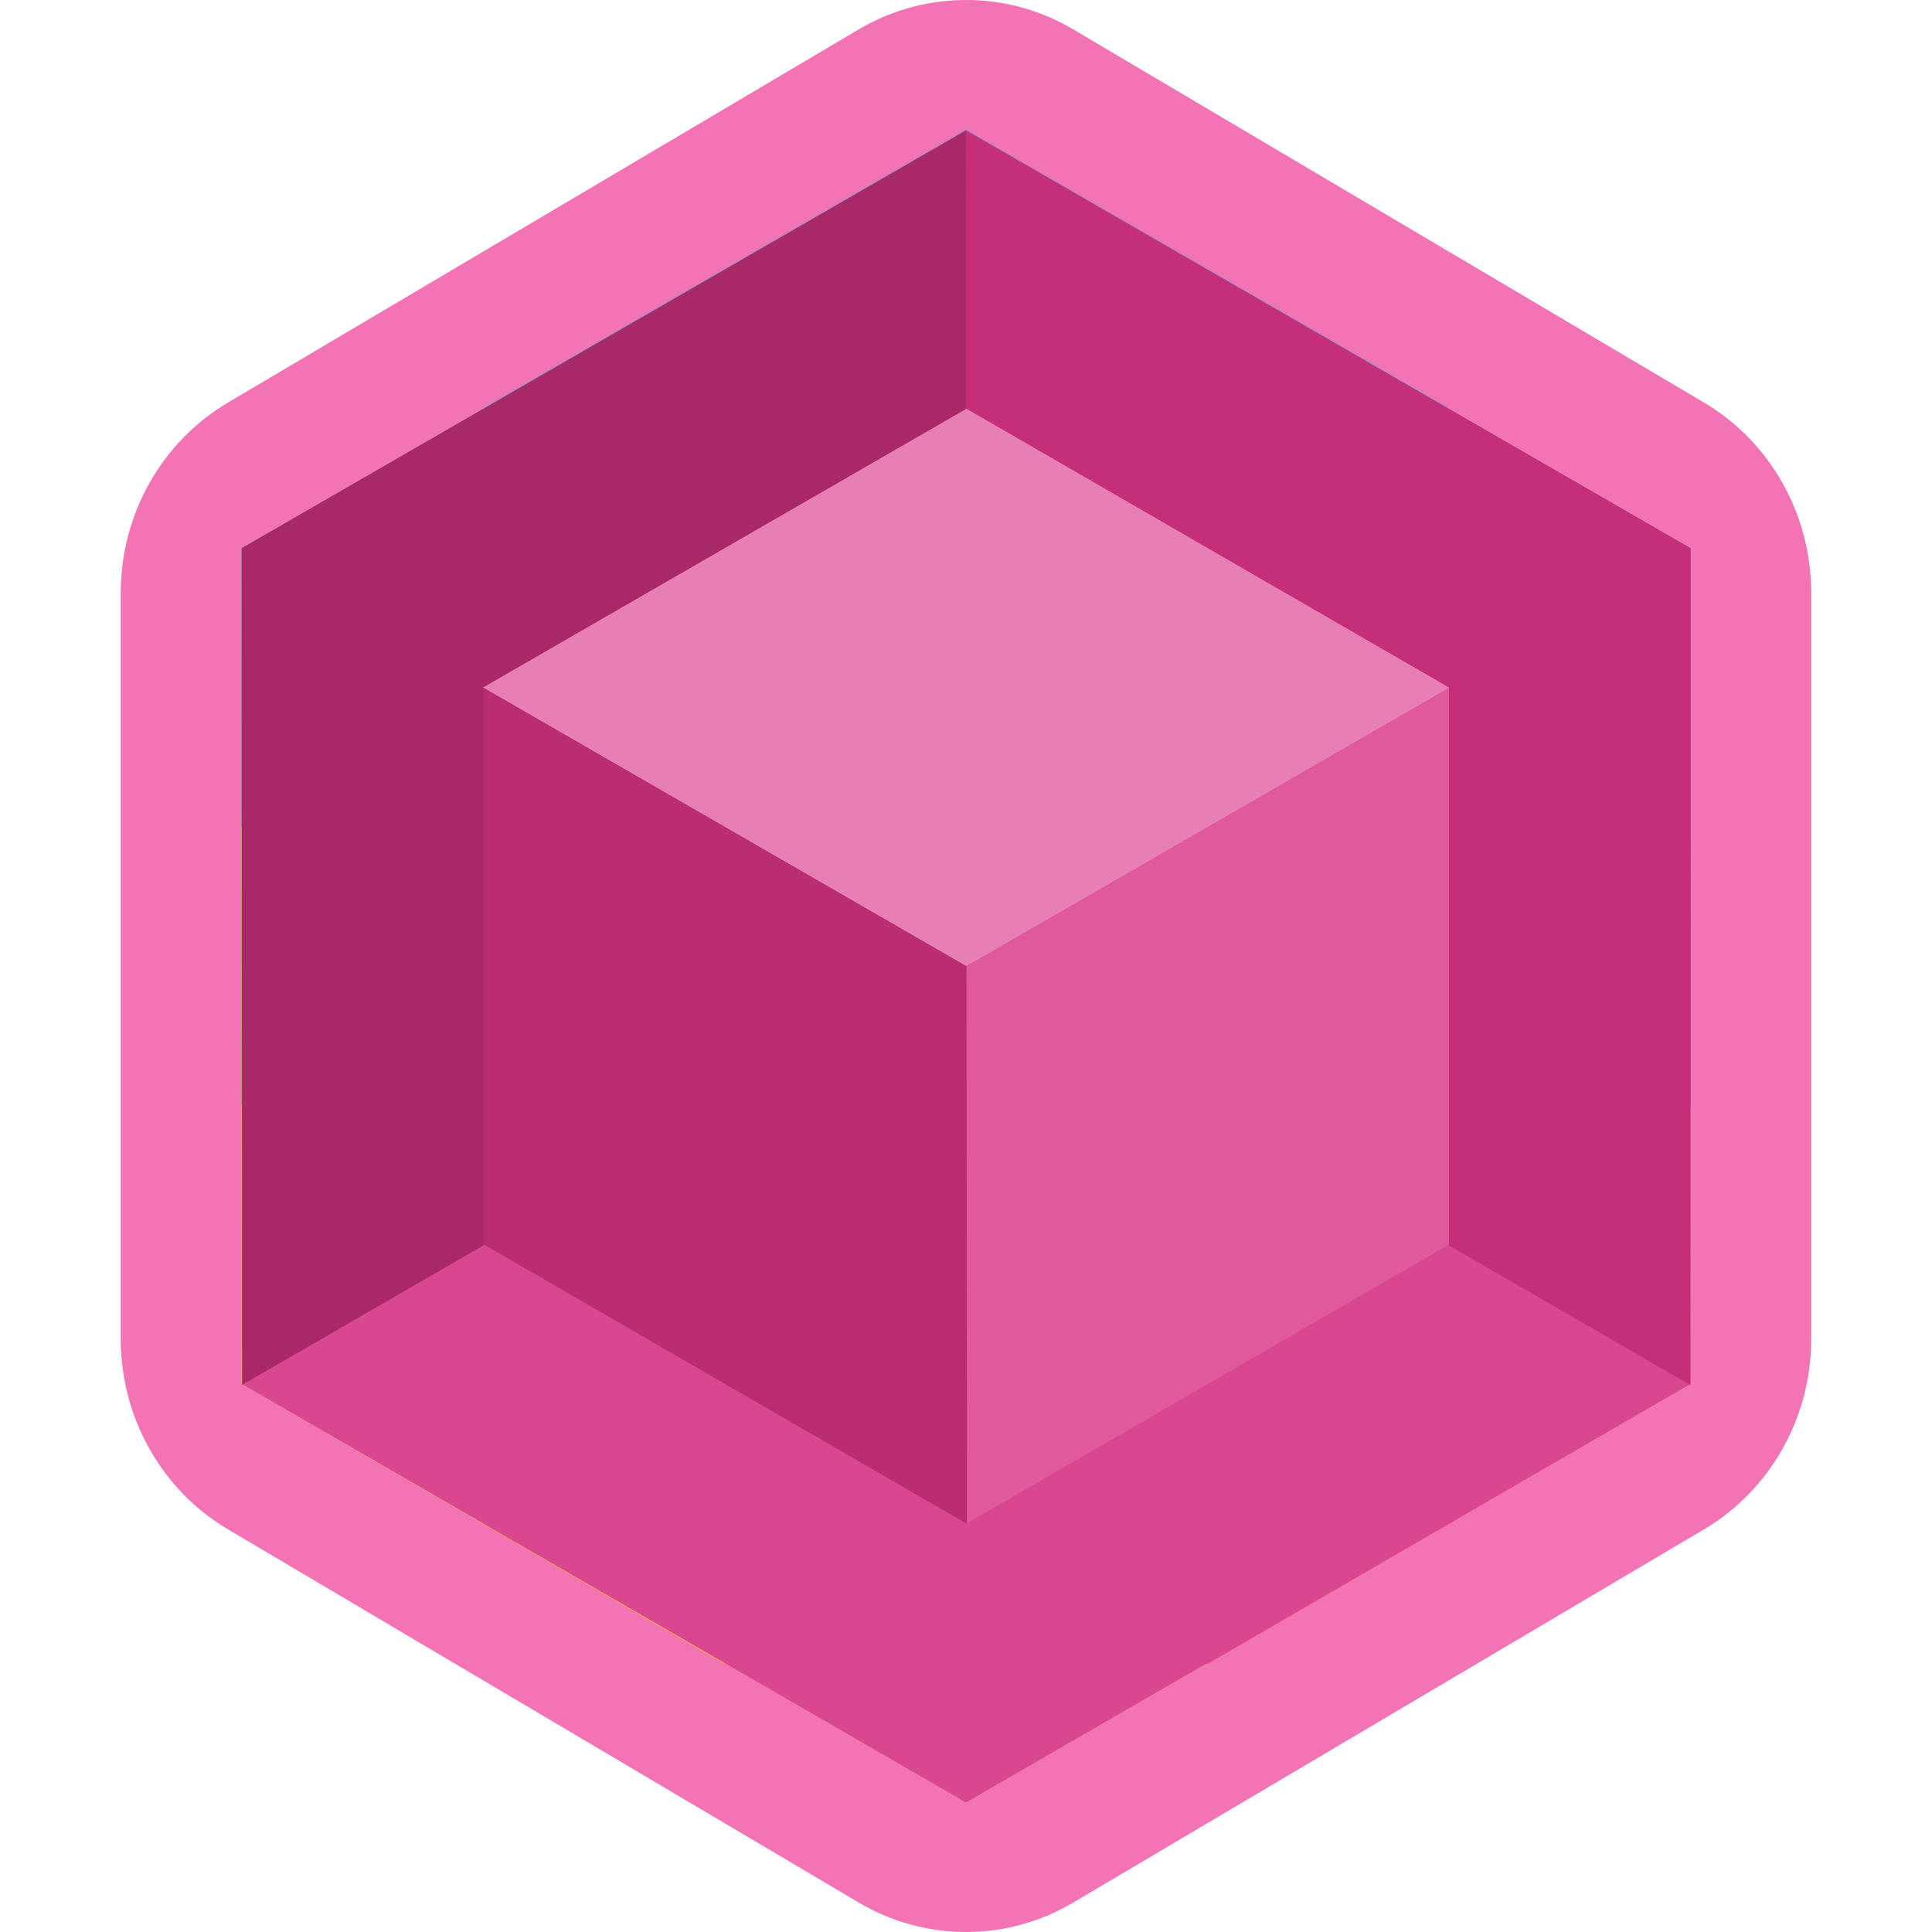
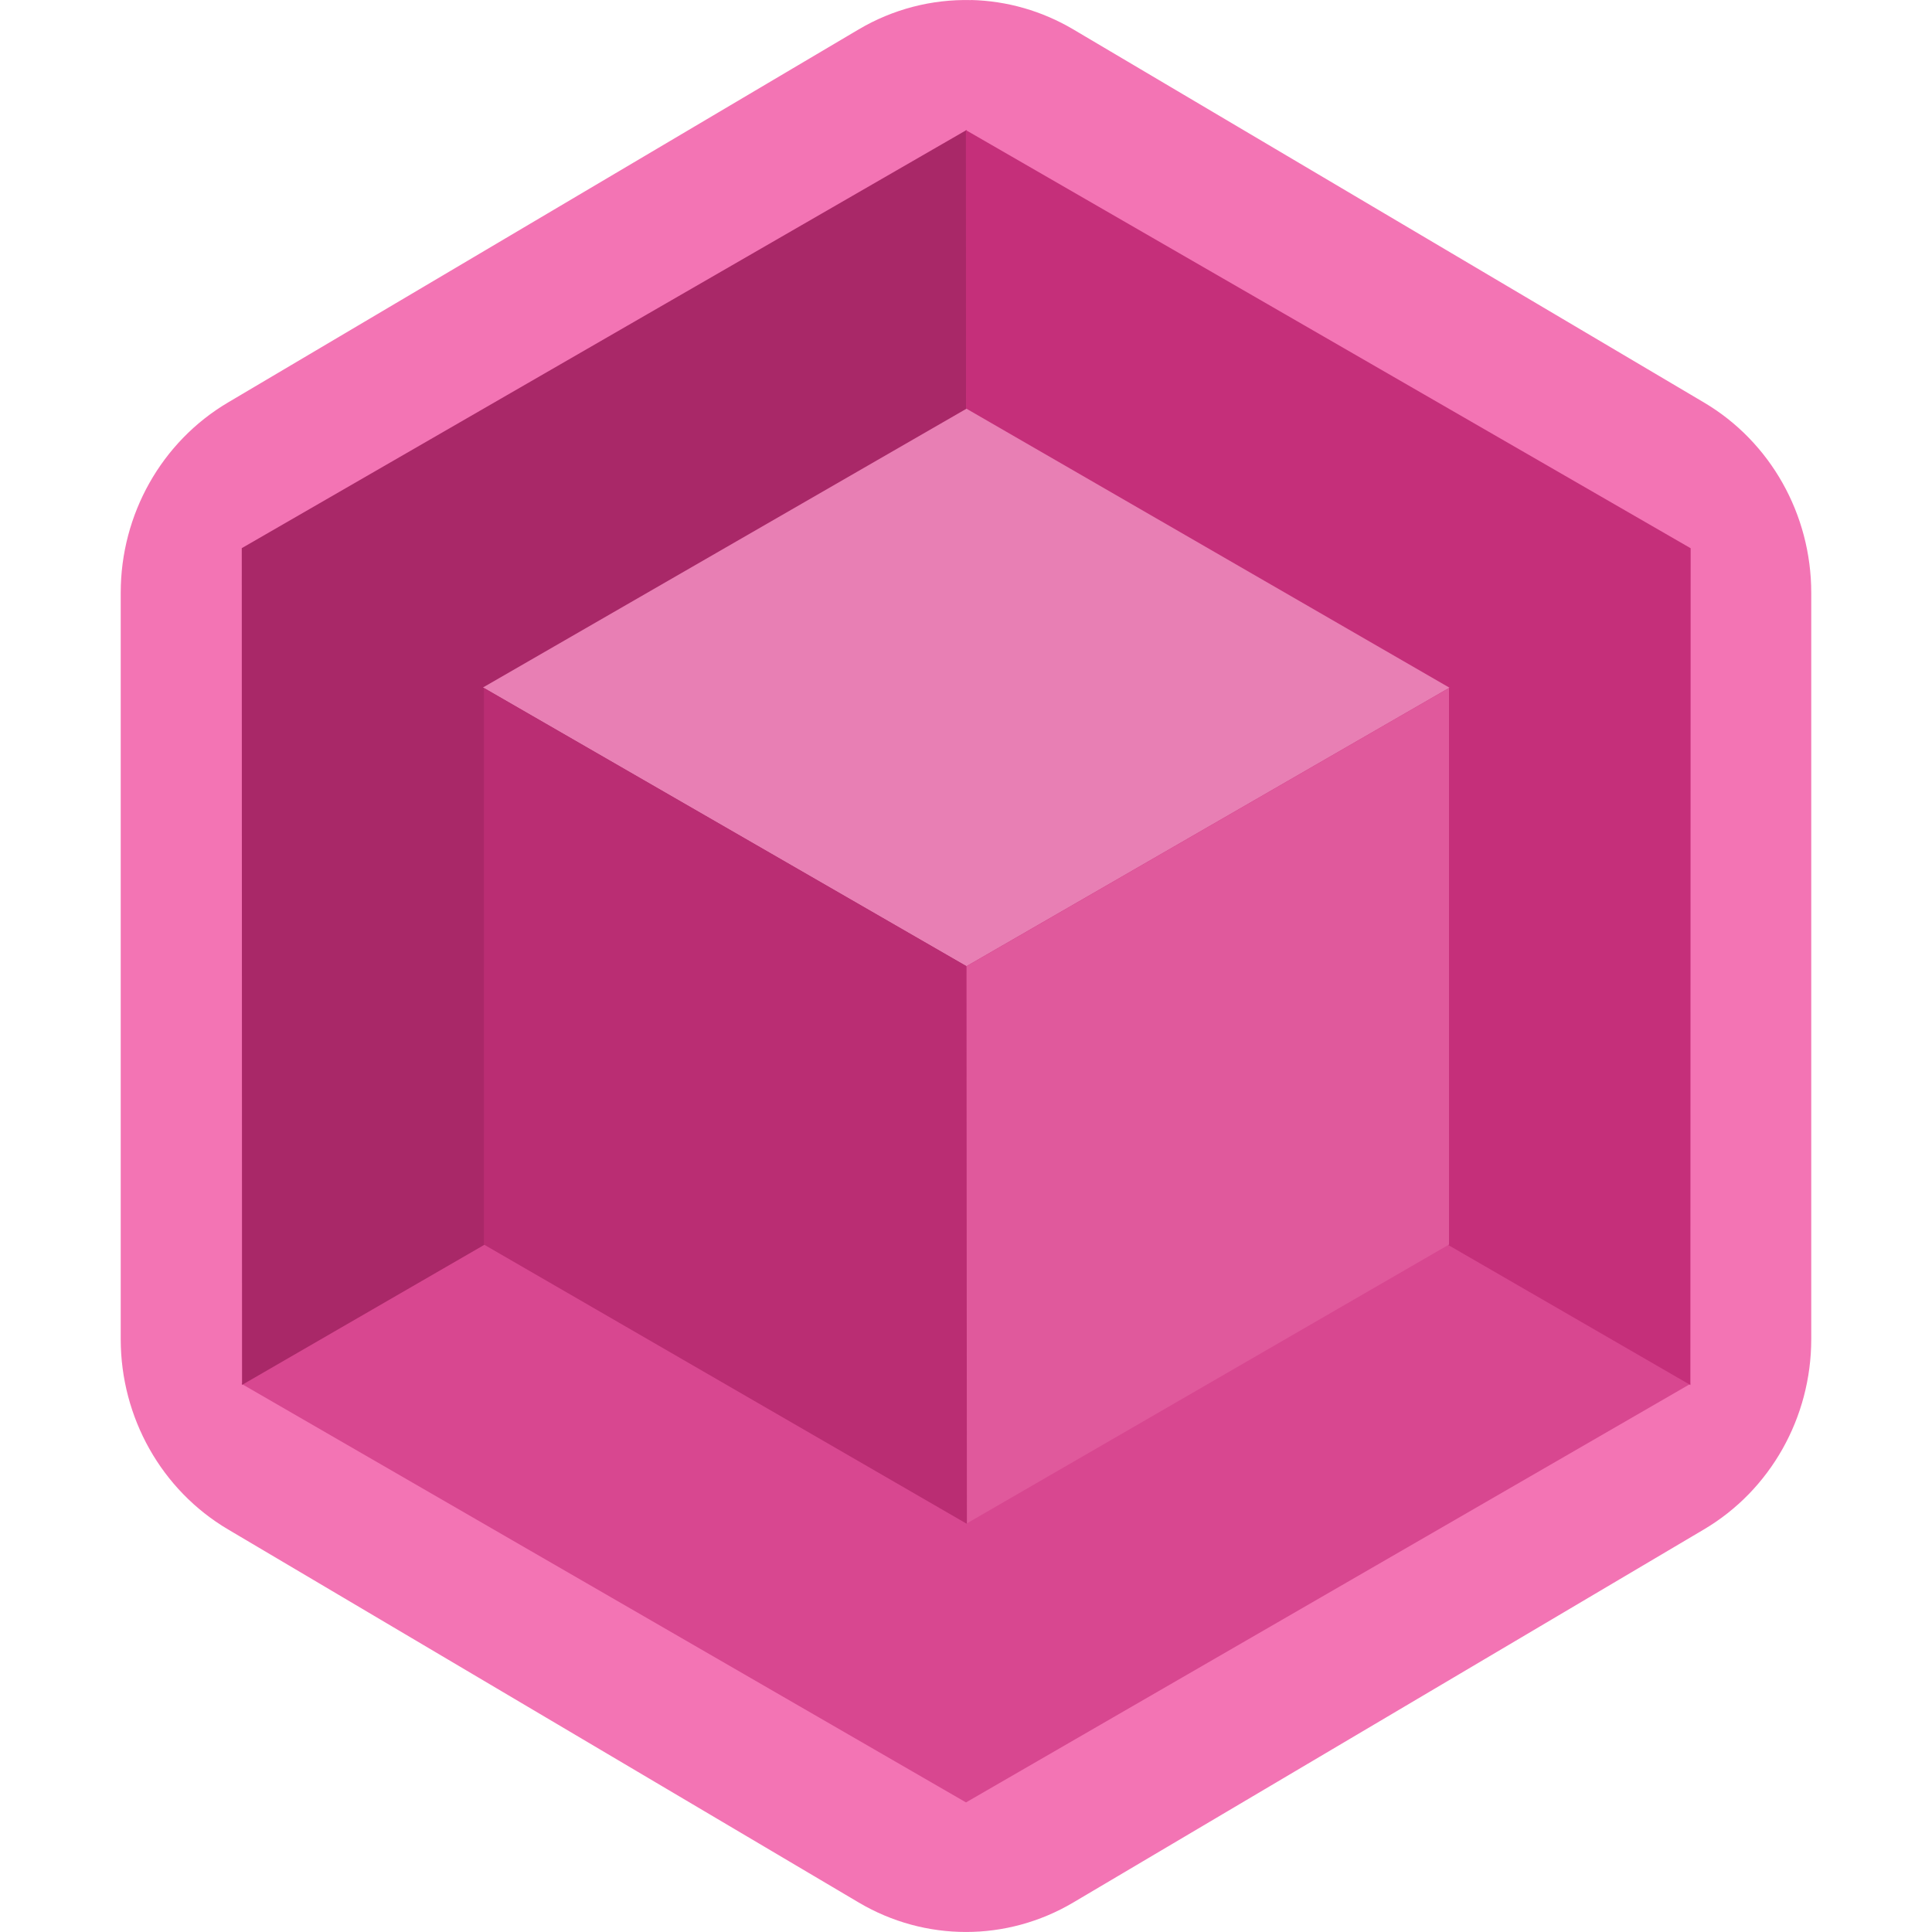
<svg xmlns="http://www.w3.org/2000/svg" width="64" height="64" version="1.1">
-   <path d="m32.167-7.8287e-7v0.003a7.102 7.277 0 0 0-3.719 0.969l-20.896 12.363a7.102 7.277 0 0 0-3.552 6.303v24.724a7.102 7.277 0 0 0 3.552 6.3l20.896 12.363a7.102 7.277 0 0 0 7.103 0l20.896-12.363a7.102 7.277 0 0 0 3.552-6.3v-24.724a7.102 7.277 0 0 0-3.552-6.303l-20.896-12.363a7.102 7.277 0 0 0-3.385-0.972z" fill="#f374b4" stroke-width="4" />
-   <polygon transform="matrix(.53334 0 0 .53334 7.9993 4.2932)" points="60 43.3 60 26 30 8.7 0 26 0 60.6 30 77.9 60 60.6 45 69.3 30 60.6 30 43.3 45 34.6" fill="#009741" opacity=".6" />
-   <polygon transform="matrix(.53334 0 0 .53334 7.9993 4.2932)" points="30 95.3 60 77.9 60 60.6 45 69.3 30 60.6 30 43.3 45 34.6 30 26 0 43.3 0 77.9" fill="#dedc0a" opacity=".6" />
-   <polygon transform="matrix(.53334 0 0 .53334 7.9993 4.2932)" points="15 86.6 45 103.9 75 86.6 75 52 45 34.6 60 43.3 60 60.6 45 69.3 30 60.6 30 43.3 45 34.6 15 52" fill="#f39208" opacity=".6" />
-   <polygon transform="matrix(.53334 0 0 .53334 7.9993 4.2932)" points="30 77.9 60 95.3 90 77.9 90 43.3 60 26 45 34.6 60 43.3 60 60.6 45 69.3 30 60.6" fill="#e72174" opacity=".6" />
-   <polygon transform="matrix(.53334 0 0 .53334 7.9993 4.2932)" points="30 26 30 43.3 45 34.6 60 43.3 60 60.6 45 69.3 30 60.6 60 77.9 90 60.6 90 26 60 8.7" fill="#253887" opacity=".6" />
-   <polygon transform="matrix(.53334 0 0 .53334 7.9993 4.2932)" points="60 43.3 60 60.6 75 52 75 17.3 45 0 15 17.3 15 52 30 60.6 30 43.3 45 34.6" fill="#3ba9e0" opacity=".6" />
-   <g transform="matrix(4 0 0 4 -.00097987 -6.4545e-7)">
-     <path d="M 14,11.46 12,10.307 8.004,8.002 4,10.307 2,11.46 8,14.927 Z" fill="#d84790" />
-     <path d="m2.005 11.469 1.999-1.155 4-2.312-5.046e-4 -4.616 0.001-2.309-6.002 3.463z" fill="#a92868" />
-     <path d="m13.999 11.47-1.999-1.155-3.996-2.313-0.004-4.615-0.001-2.309 6.002 3.463z" fill="#c52f7a" />
-     <path d="m8.004 3.385-4.004 2.309 4.004 2.309 4-2.307-4-2.311z" fill="#e87fb4" stop-color="#000000" style="-inkscape-stroke:none;font-variation-settings:normal" />
-     <path d="m12 5.698-3.996 2.304-0.004 4.618 4-2.313z" fill="#e0599c" stop-color="#000000" style="-inkscape-stroke:none;font-variation-settings:normal" />
-     <path d="m4.008 5.698 3.996 2.304 0.004 4.618-4-2.313z" fill="#ba2d73" stop-color="#000000" style="-inkscape-stroke:none;font-variation-settings:normal" />
+   <g stroke-width="4">
+     <path d="m32.167-3.7898e-7v0.003a7.102 7.277 0 0 0-3.719 0.969l-20.897 12.362a7.102 7.277 0 0 0-3.552 6.303v24.725a7.102 7.277 0 0 0 3.552 6.3l20.897 12.362a7.102 7.277 0 0 0 7.103 0l20.897-12.362a7.102 7.277 0 0 0 3.552-6.3v-24.725a7.102 7.277 0 0 0-3.552-6.303l-20.897-12.362a7.102 7.277 0 0 0-3.385-0.972z" fill="#f374b4" />
+     <path d="m56 45.84-8-4.613-15.984-9.219-16.016 9.219-8 4.613 24 13.867z" fill="#d84790" />
+     <path d="m8.018 45.876 7.995-4.622 16.002-9.248-2e-3 -18.464 0.005-9.235-24.009 13.851z" fill="#a92868" />
+     <path d="m55.996 45.88-7.995-4.622-15.984-9.252-0.016-18.461-0.005-9.235 24.009 13.851z" fill="#c52f7a" />
+     <path d="m32.016 13.539-16.016 9.234 16.016 9.234 16-9.226-16-9.242z" fill="#e87fb4" stop-color="#000000" style="-inkscape-stroke:none;font-variation-settings:normal" />
+     <path d="m48 22.79-15.984 9.218-0.015 18.472 16-9.253z" fill="#e0599c" stop-color="#000000" style="-inkscape-stroke:none;font-variation-settings:normal" />
+     <path d="m16.031 22.79 15.984 9.218 0.015 18.472-16-9.253z" fill="#ba2d73" stop-color="#000000" style="-inkscape-stroke:none;font-variation-settings:normal" />
  </g>
</svg>
